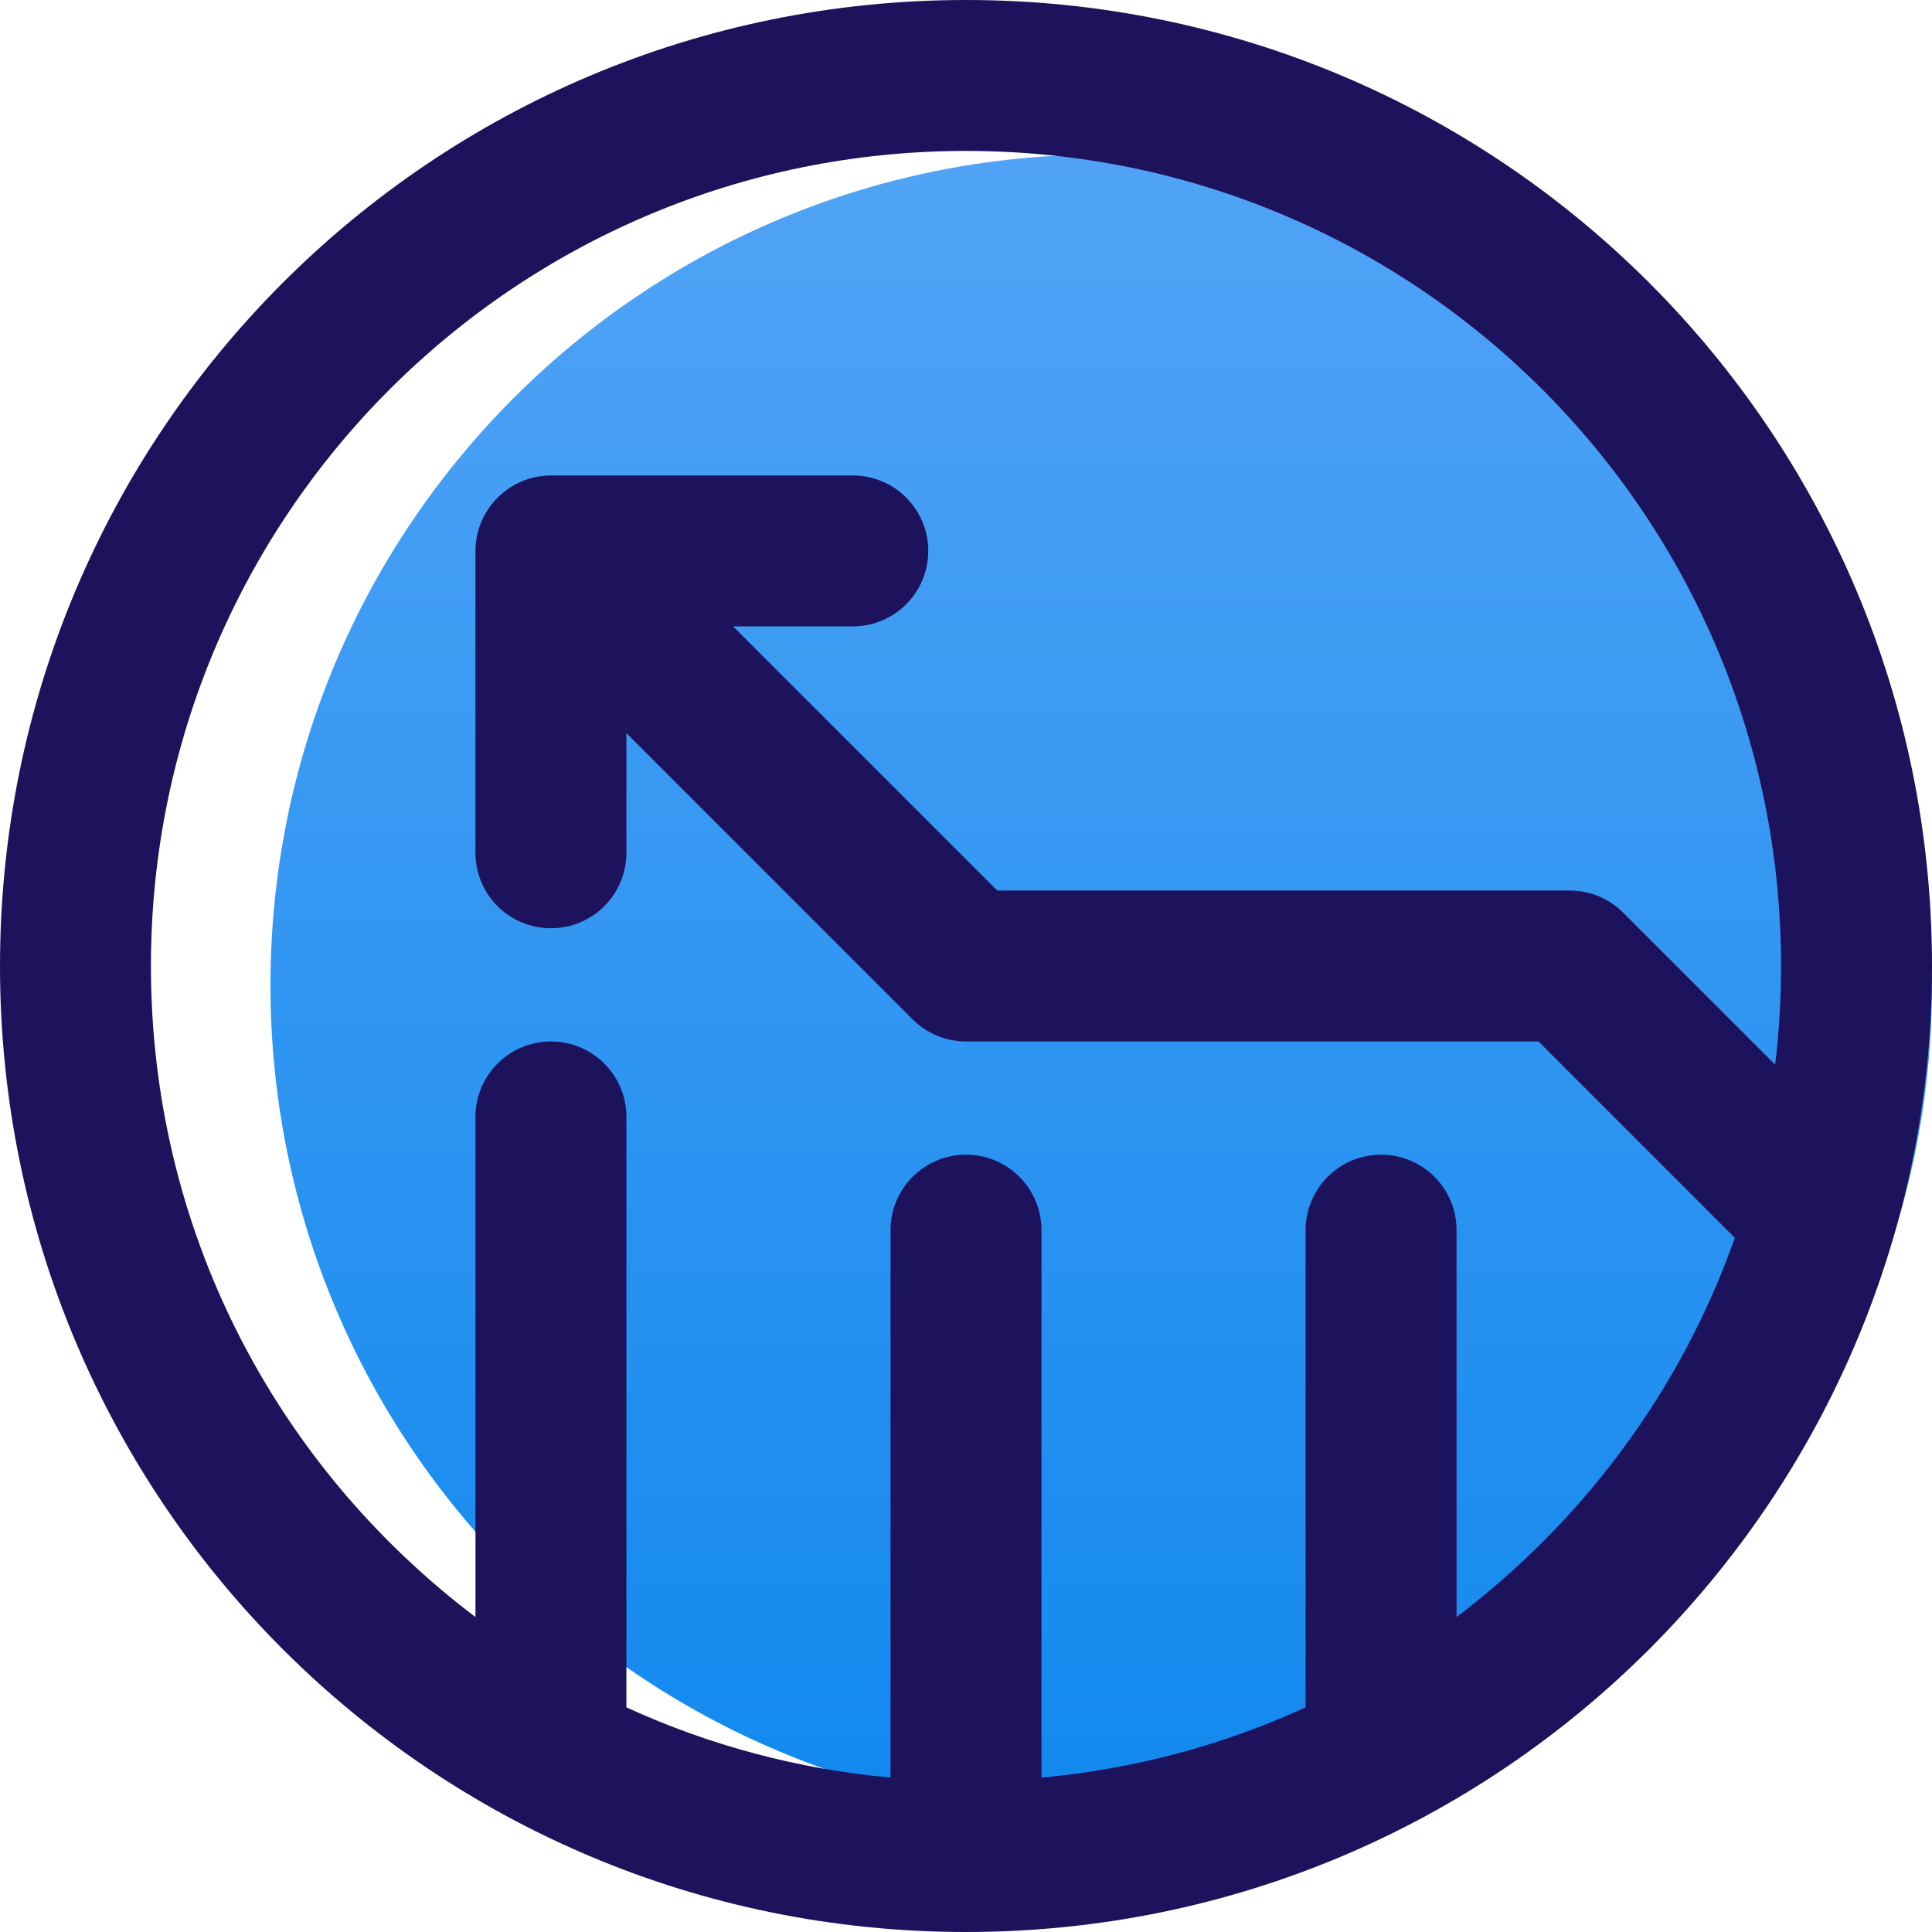
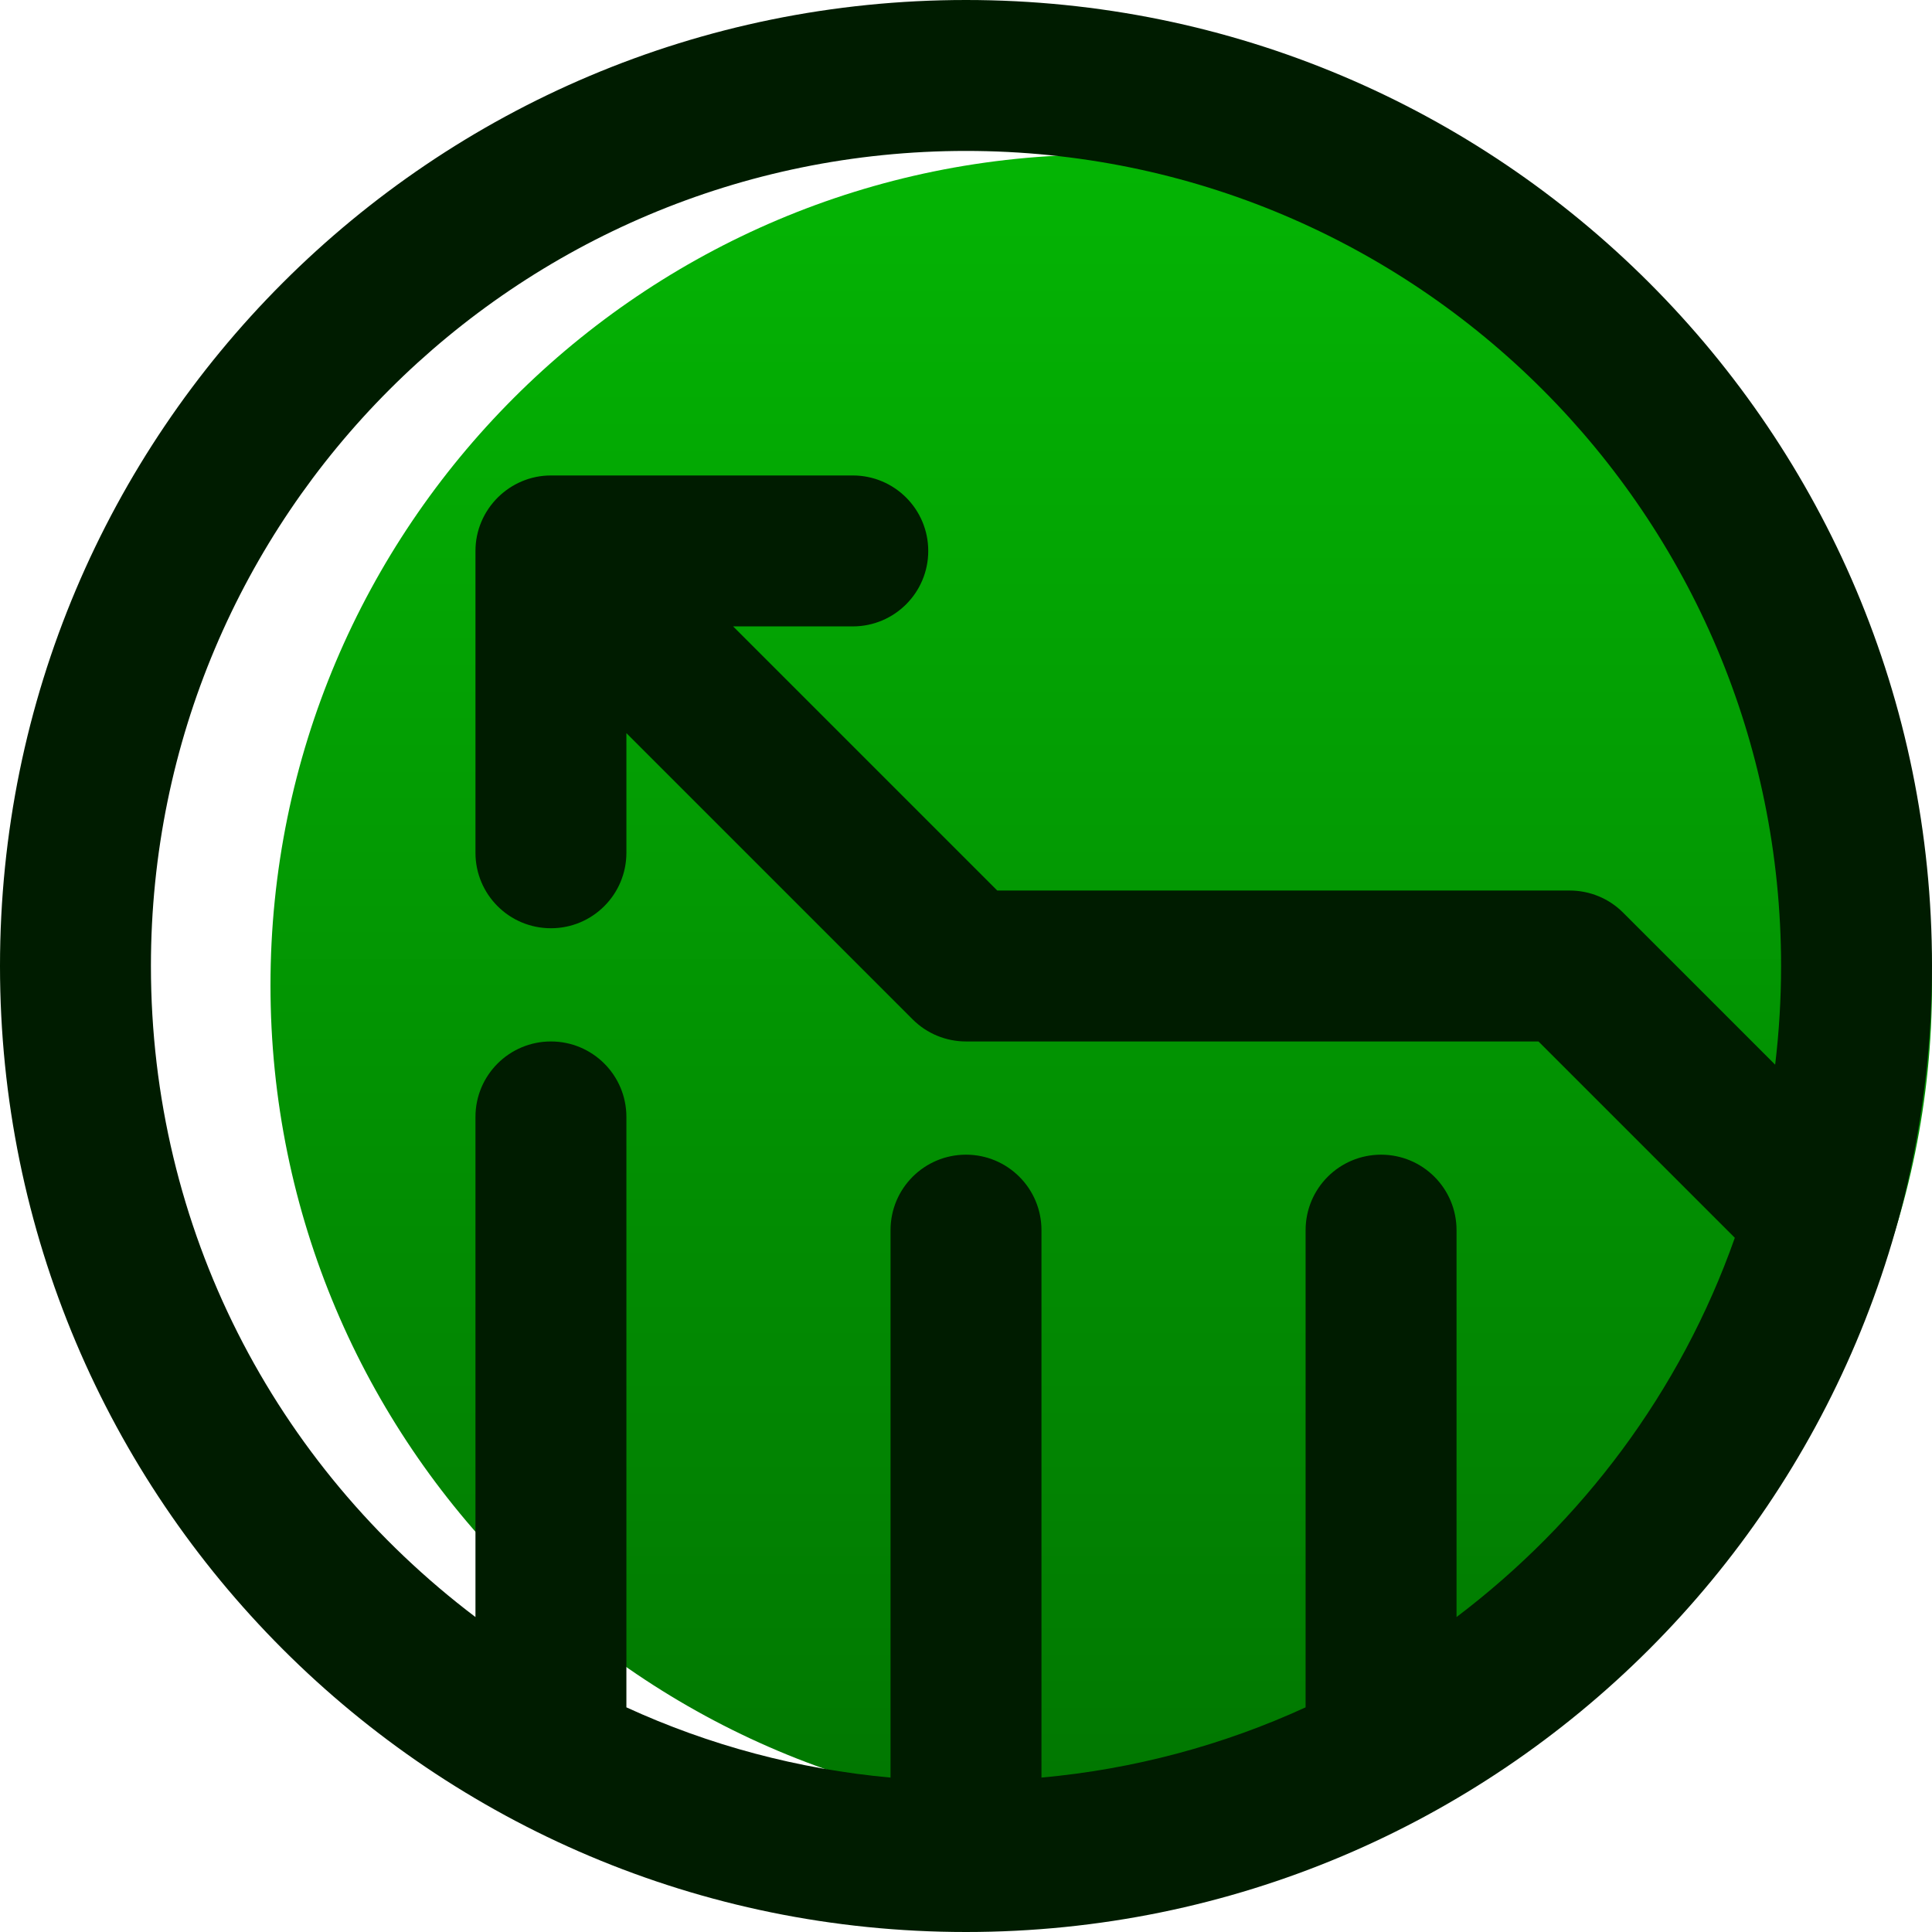
<svg xmlns="http://www.w3.org/2000/svg" width="50px" height="50px" viewBox="0 0 50 50" version="1.1">
  <defs>
    <linearGradient x1="0.5%" y1="-4.633%" x2="0.5%" y2="101.5%" id="linearGradient-1">
-       <stop stop-color="#54A5F6" offset="0%" />
-       <stop stop-color="#1088EE" offset="100%" />
+       <stop stop-color="#04b804" offset="0%" />
+       <stop stop-color="#017501" offset="100%" />
    </linearGradient>
  </defs>
  <g id="Marshmello_landing-page" stroke="none" stroke-width="1" fill="none" fill-rule="evenodd">
    <g id="Marshmello_landngpage-Copy" transform="translate(-164, -754)">
      <g id="8" transform="translate(164, 754)">
        <circle id="Oval" fill="url(#linearGradient-1)" cx="28.5" cy="25.5" r="21.5" />
-         <g id="005-analytics" transform="translate(25, 25) scale(-1, 1) translate(-25, -25) " fill="#1D125C" fill-rule="nonzero">
+         <g id="005-analytics" transform="translate(25, 25) scale(-1, 1) translate(-25, -25) " fill="#001c00" fill-rule="nonzero">
          <path d="M25,0 C11.183,0 0,11.181 0,25 C0,38.817 11.181,50 25,50 C38.817,50 50,38.819 50,25 C50,11.183 38.819,0 25,0 Z M37.695,41.849 L37.695,28.906 C37.695,27.827 36.821,26.953 35.742,26.953 C34.663,26.953 33.789,27.827 33.789,28.906 L33.789,44.186 C31.646,45.169 29.342,45.786 26.953,46.004 L26.953,31.836 C26.953,30.757 26.079,29.883 25,29.883 C23.921,29.883 23.047,30.757 23.047,31.836 L23.047,46.004 C20.658,45.786 18.354,45.169 16.211,44.186 L16.211,31.836 C16.211,30.757 15.337,29.883 14.258,29.883 C13.179,29.883 12.305,30.757 12.305,31.836 L12.305,41.849 C9.066,39.398 6.509,36.022 5.103,32.034 L10.184,26.953 L25,26.953 C25.518,26.953 26.015,26.748 26.381,26.381 L33.789,18.973 L33.789,22.07 C33.789,23.149 34.663,24.023 35.742,24.023 C36.821,24.023 37.695,23.149 37.695,22.07 L37.695,14.258 C37.695,13.185 36.816,12.305 35.742,12.305 L27.93,12.305 C26.851,12.305 25.977,13.179 25.977,14.258 C25.977,15.337 26.851,16.211 27.93,16.211 L31.027,16.211 L24.191,23.047 L9.375,23.047 C8.857,23.047 8.36,23.252 7.994,23.619 L4.059,27.554 C3.958,26.713 3.906,25.86 3.906,25 C3.906,13.342 13.34,3.906 25,3.906 C36.658,3.906 46.094,13.34 46.094,25 C46.094,31.796 42.905,37.907 37.695,41.849 Z" id="Shape" />
        </g>
      </g>
    </g>
  </g>
</svg>
